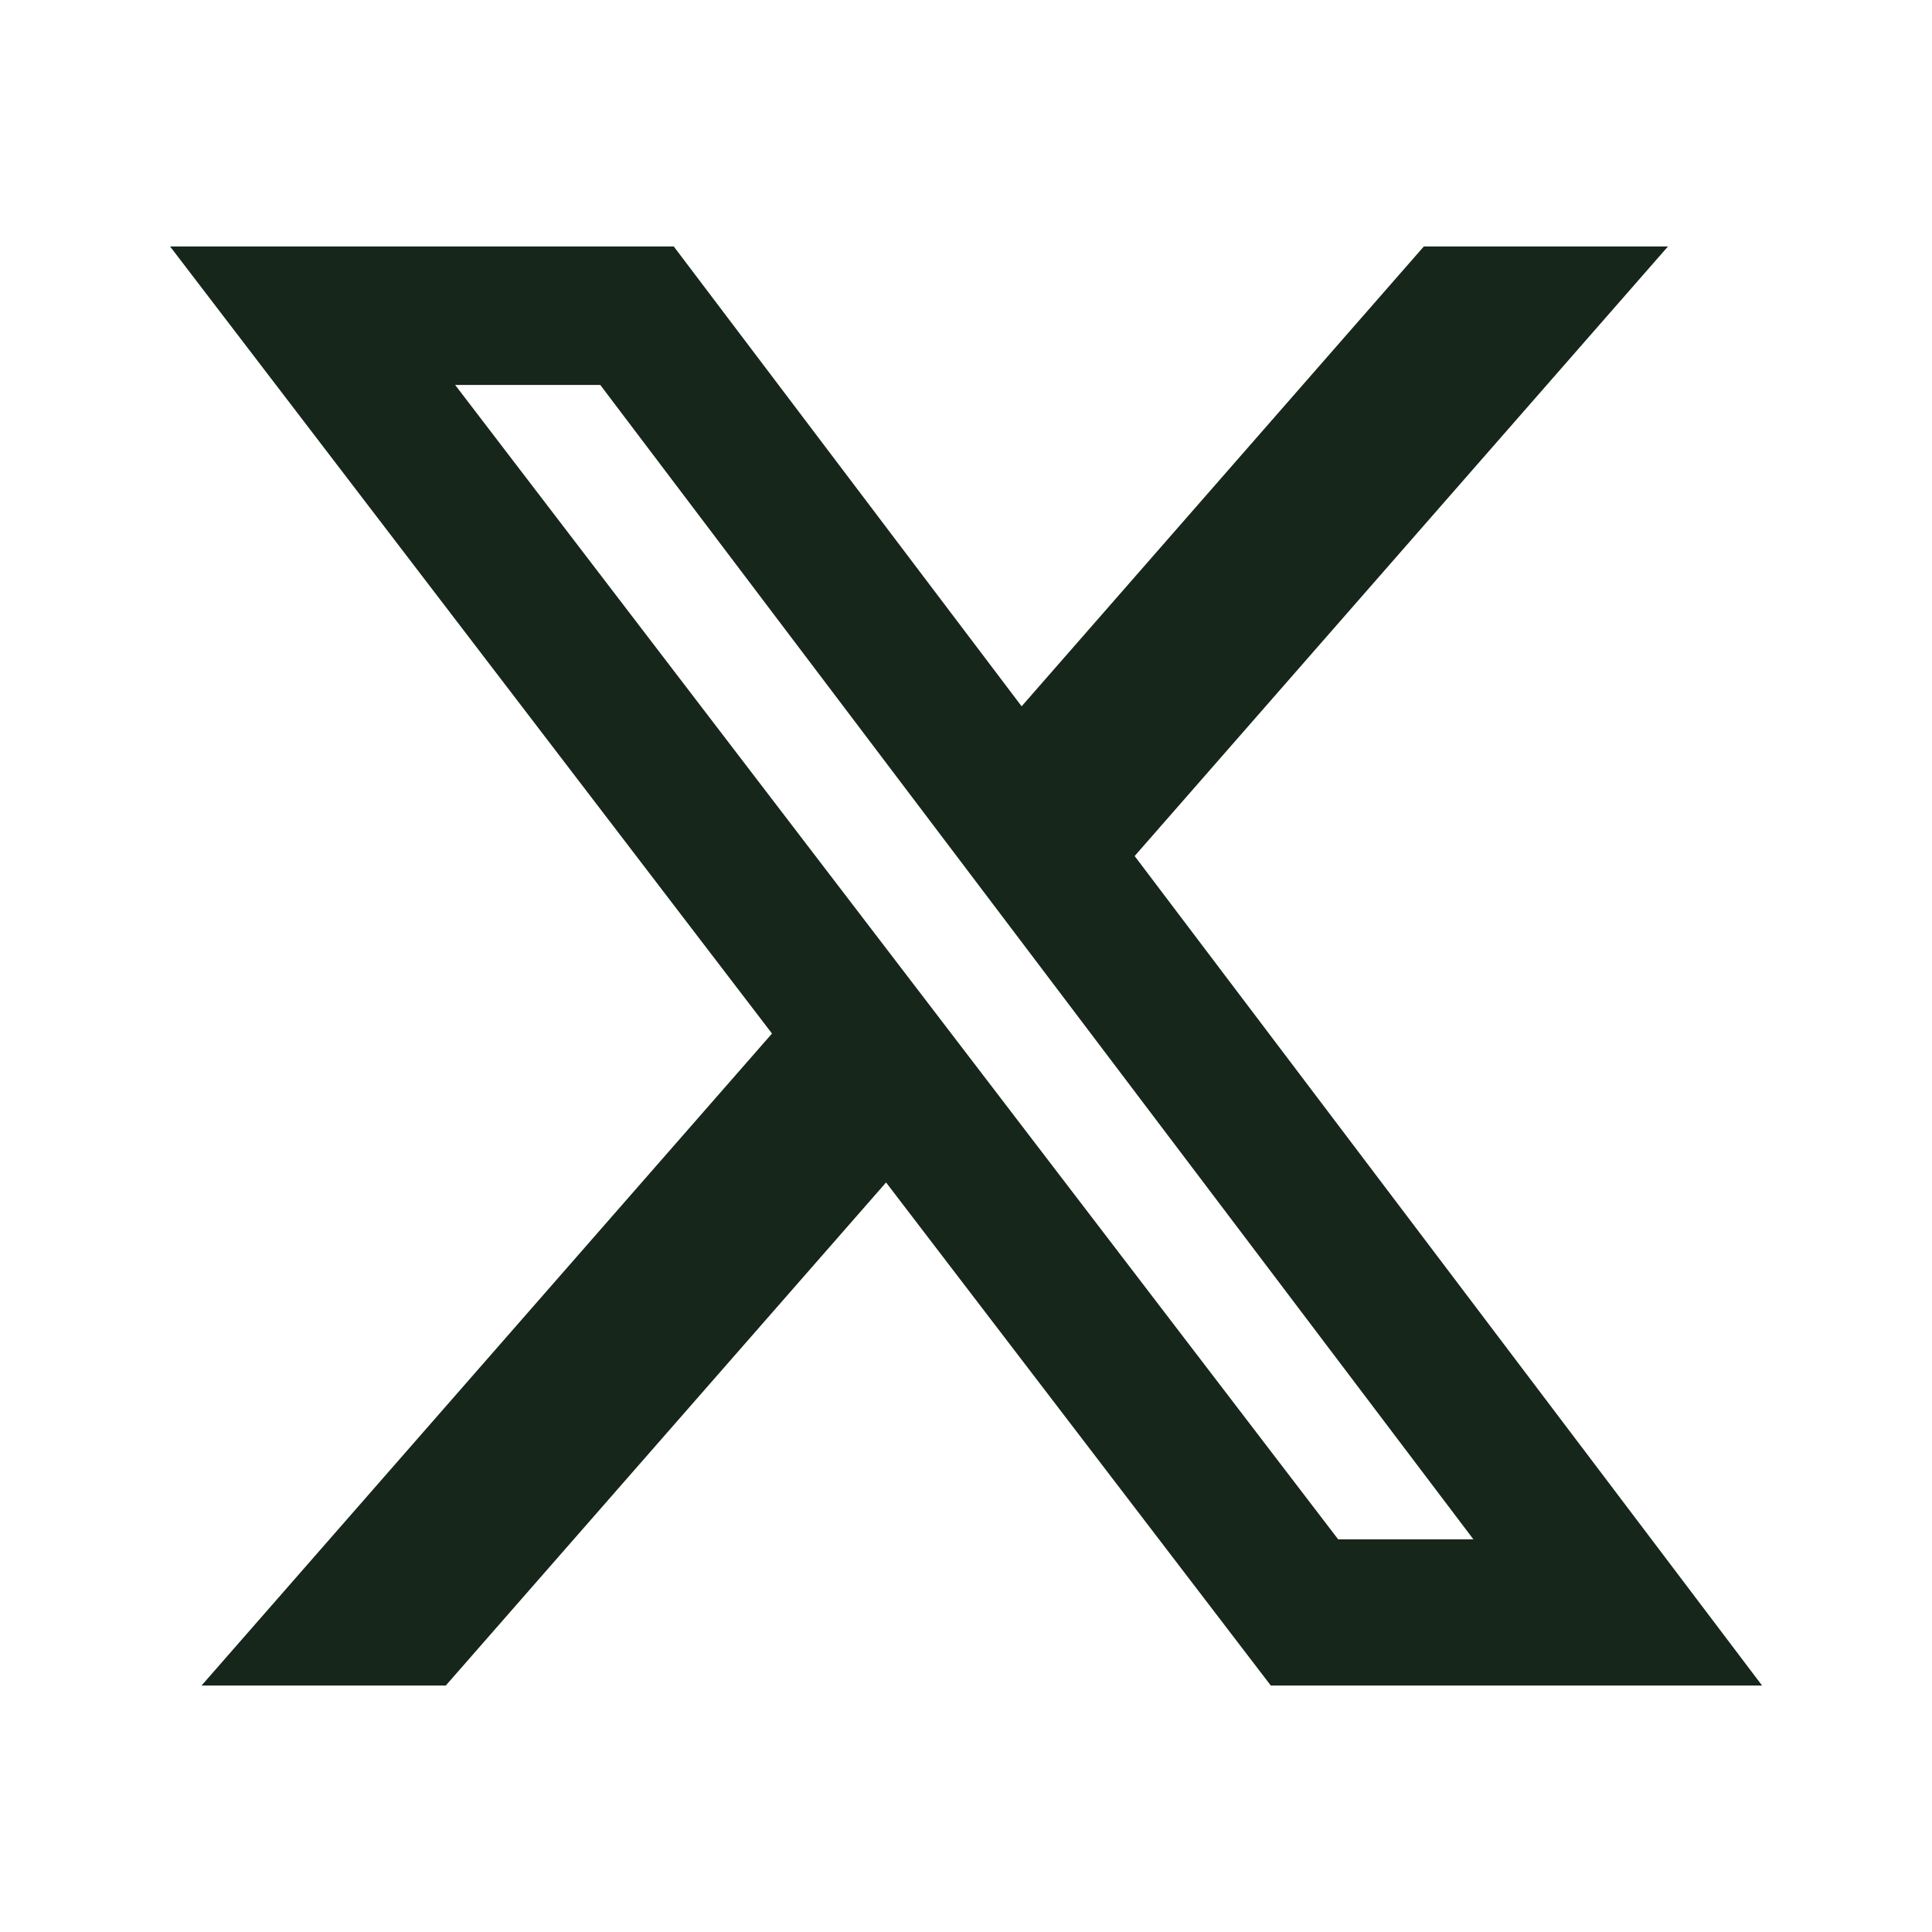
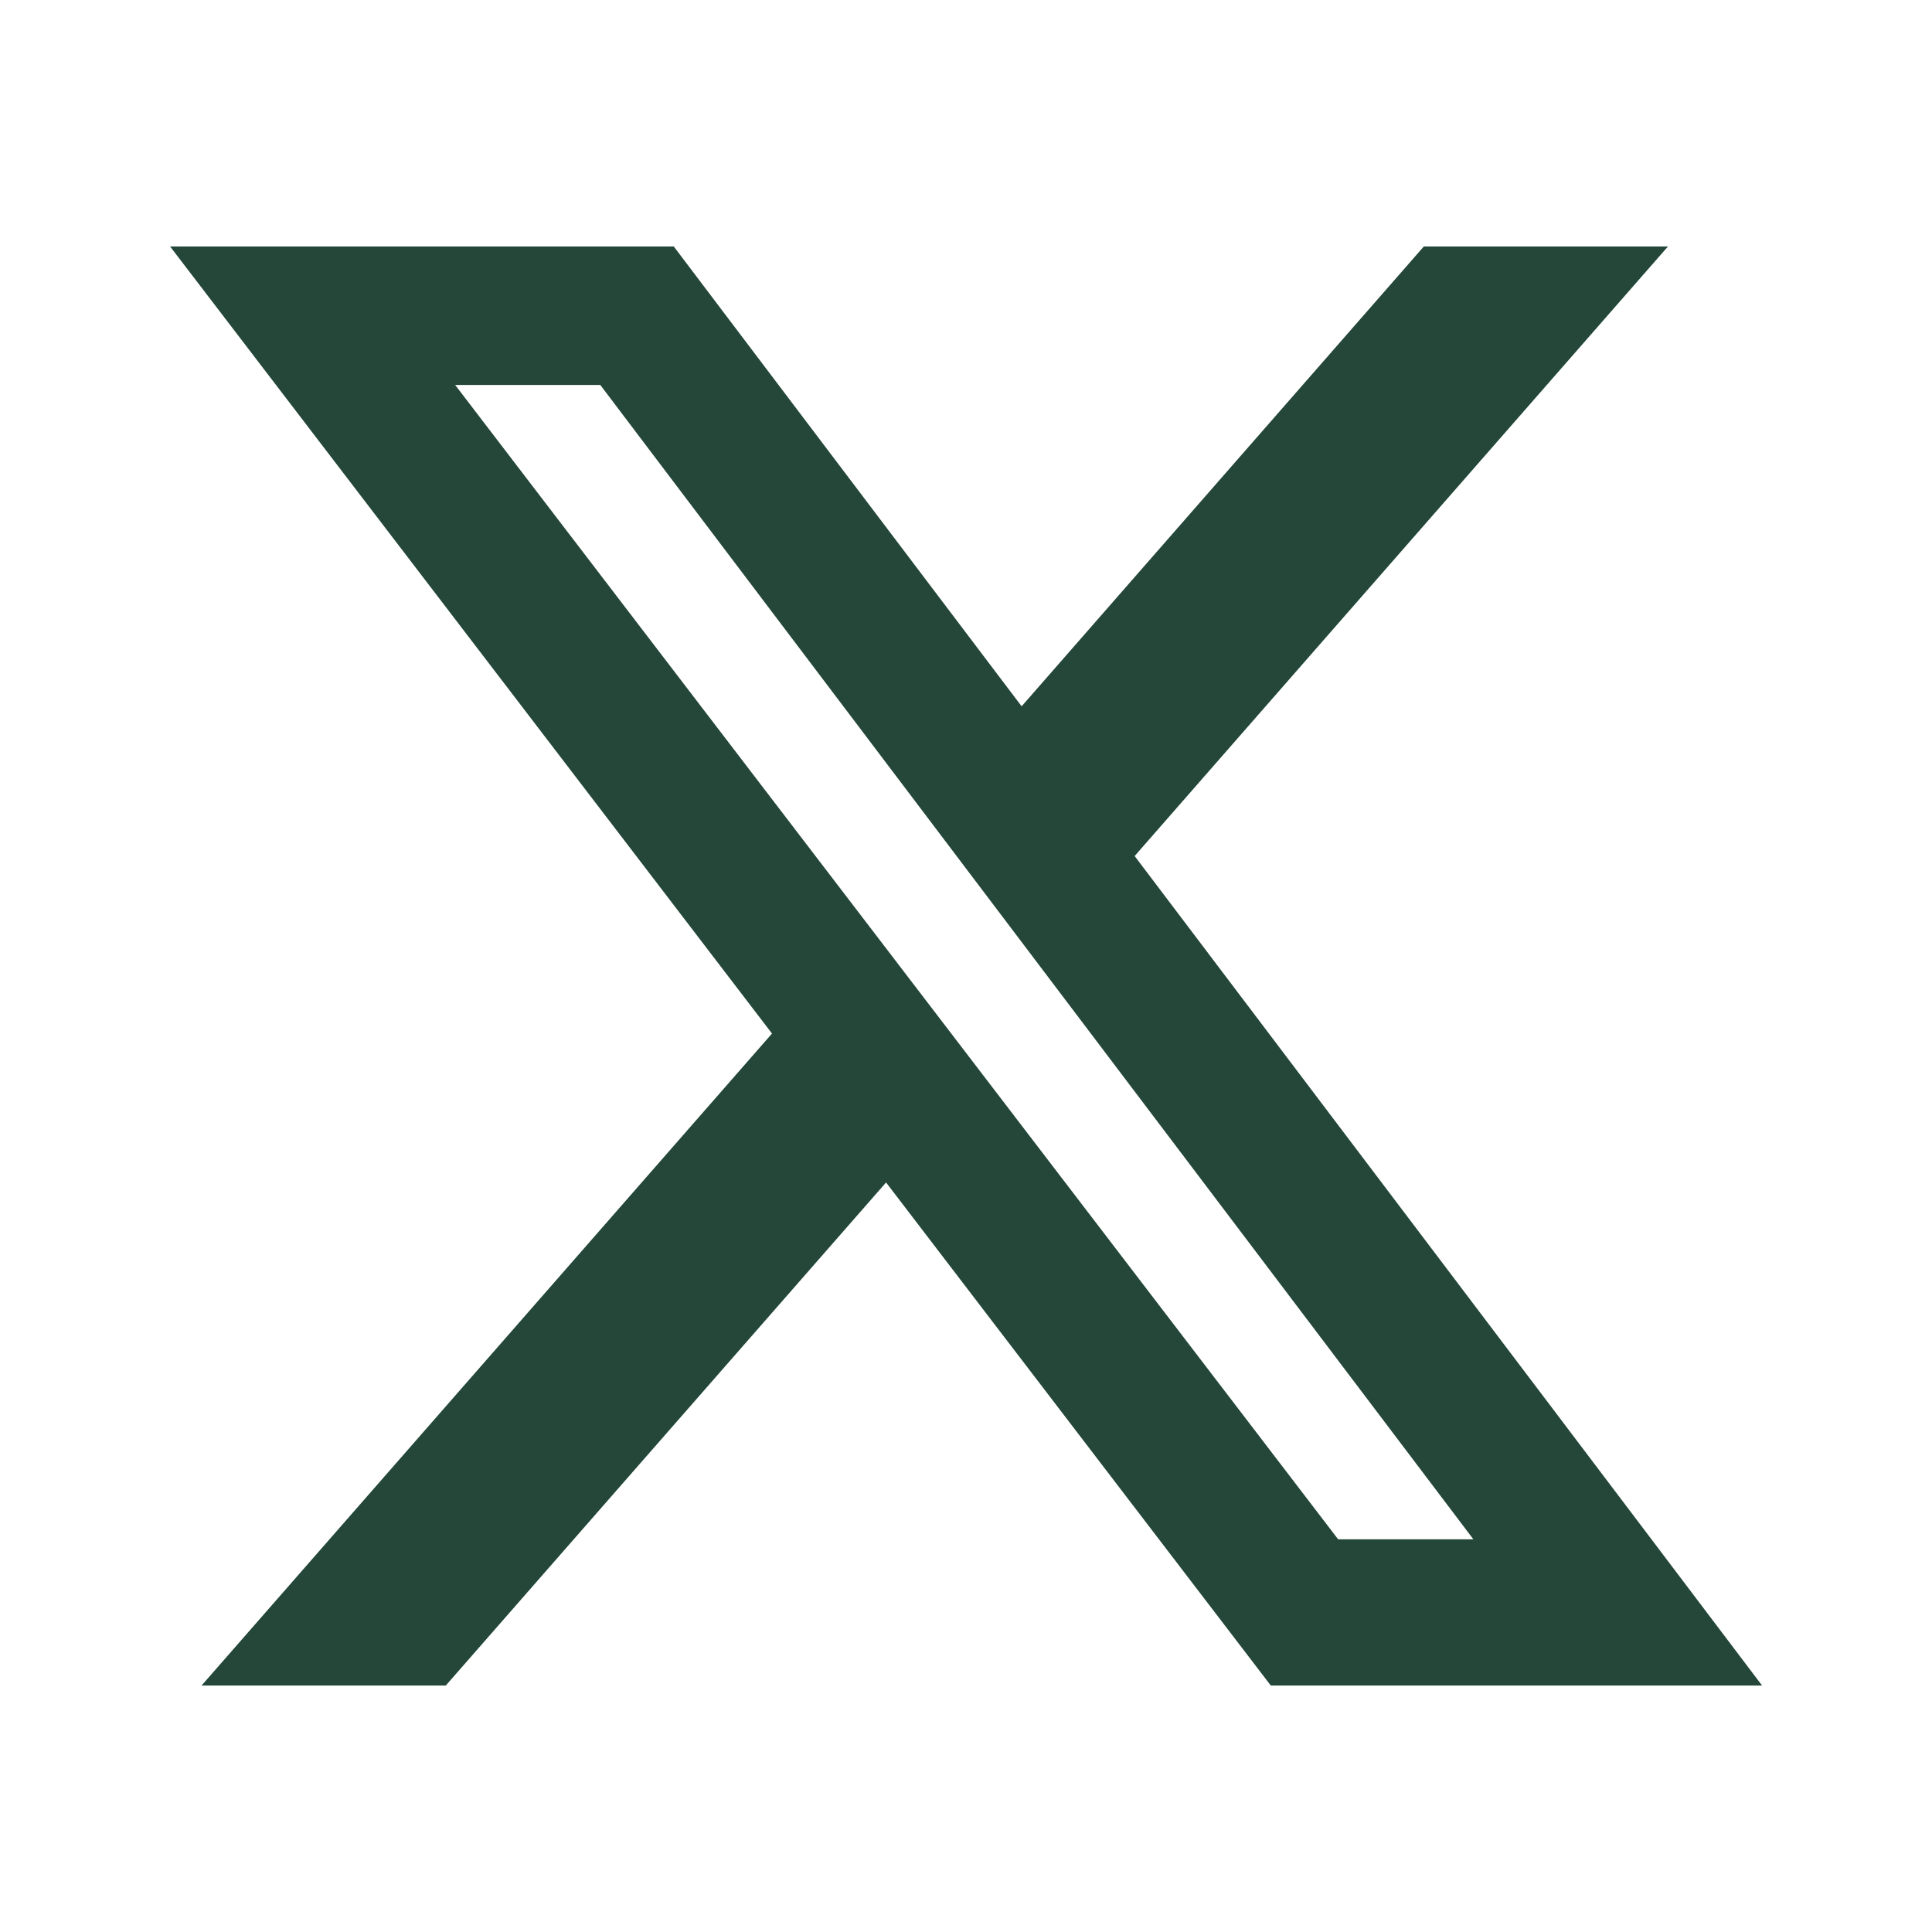
<svg xmlns="http://www.w3.org/2000/svg" viewBox="0 0 24 24" fill="currentColor" version="1.1" id="svg1">
  <defs id="defs1" />
-   <path d="M17.687 3.062L12.691 8.774L8.37 3.062H2.113L9.59 12.839L2.504 20.938H5.538L11.007 14.689L15.786 20.938H21.889L14.095 10.634L20.72 3.062H17.687ZM16.623 19.122L5.654 4.782H7.457L18.303 19.122H16.623Z" id="path1" style="fill:#17261B;fill-opacity:1" />
+   <path d="M17.687 3.062L12.691 8.774L8.37 3.062H2.113L9.59 12.839L2.504 20.938H5.538L11.007 14.689L15.786 20.938H21.889L14.095 10.634L20.72 3.062H17.687ZM16.623 19.122L5.654 4.782H7.457L18.303 19.122H16.623Z" id="path1" style="fill:#24473A;fill-opacity:1" />
</svg>
